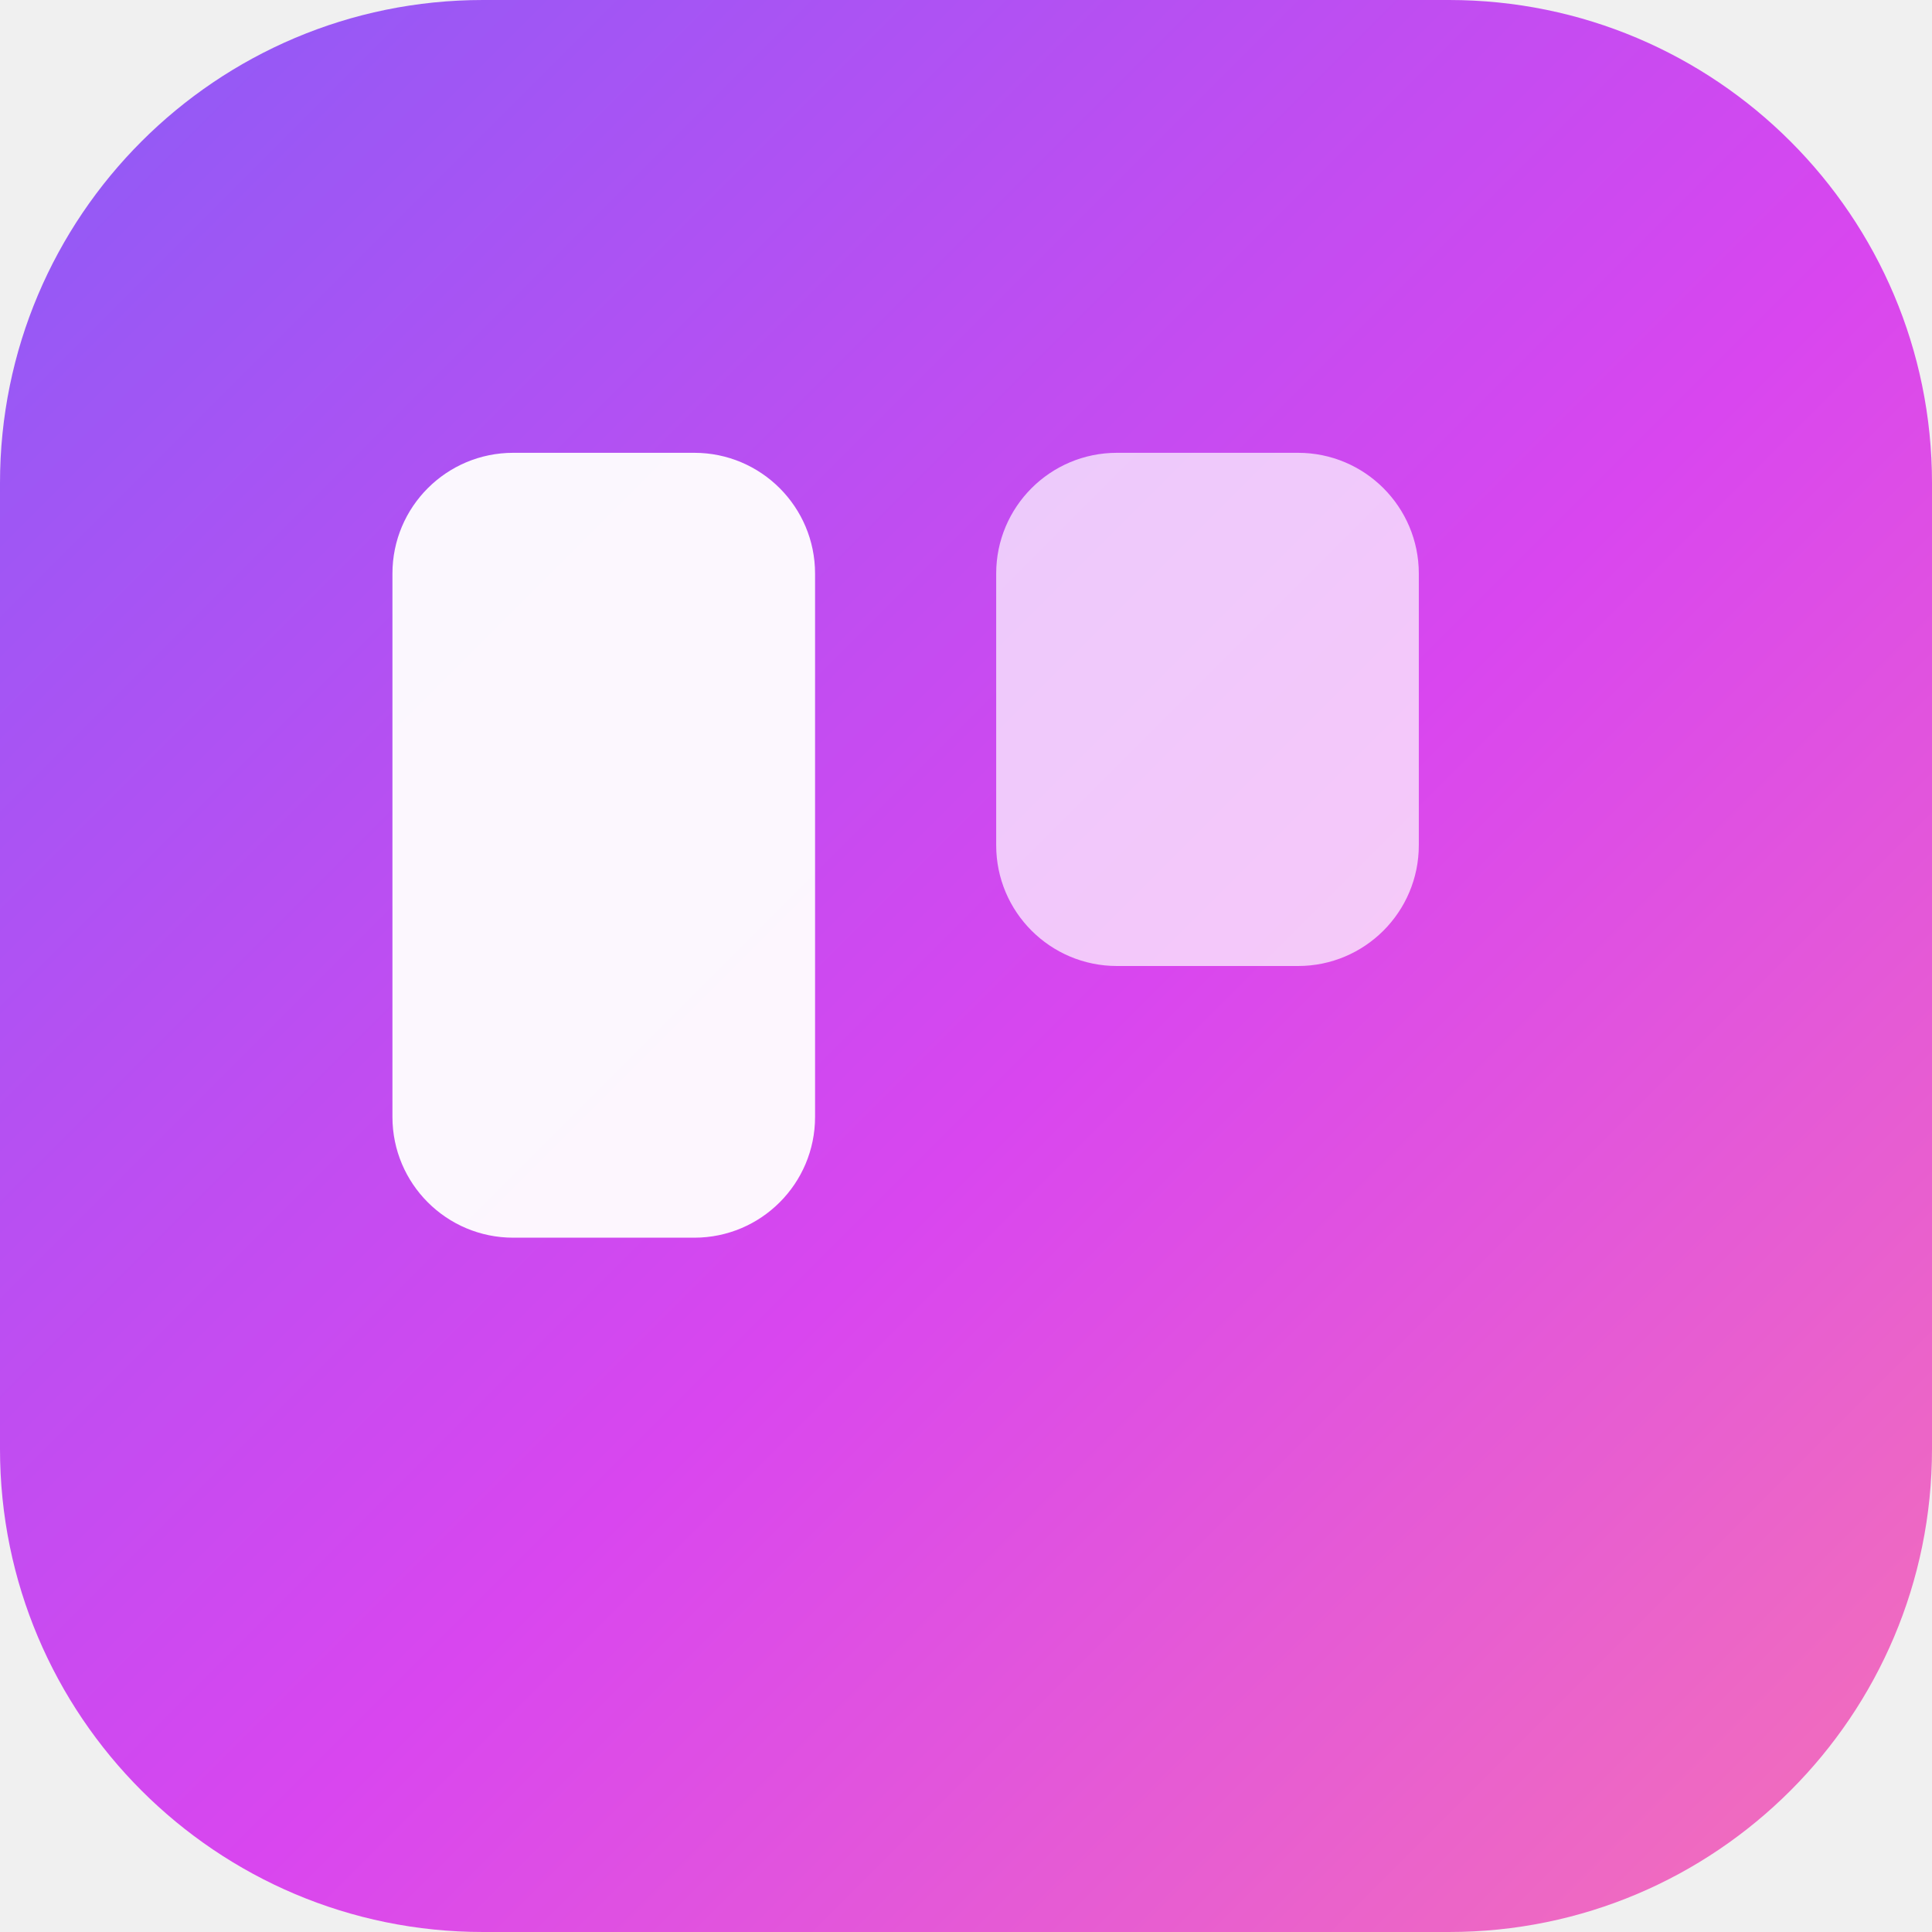
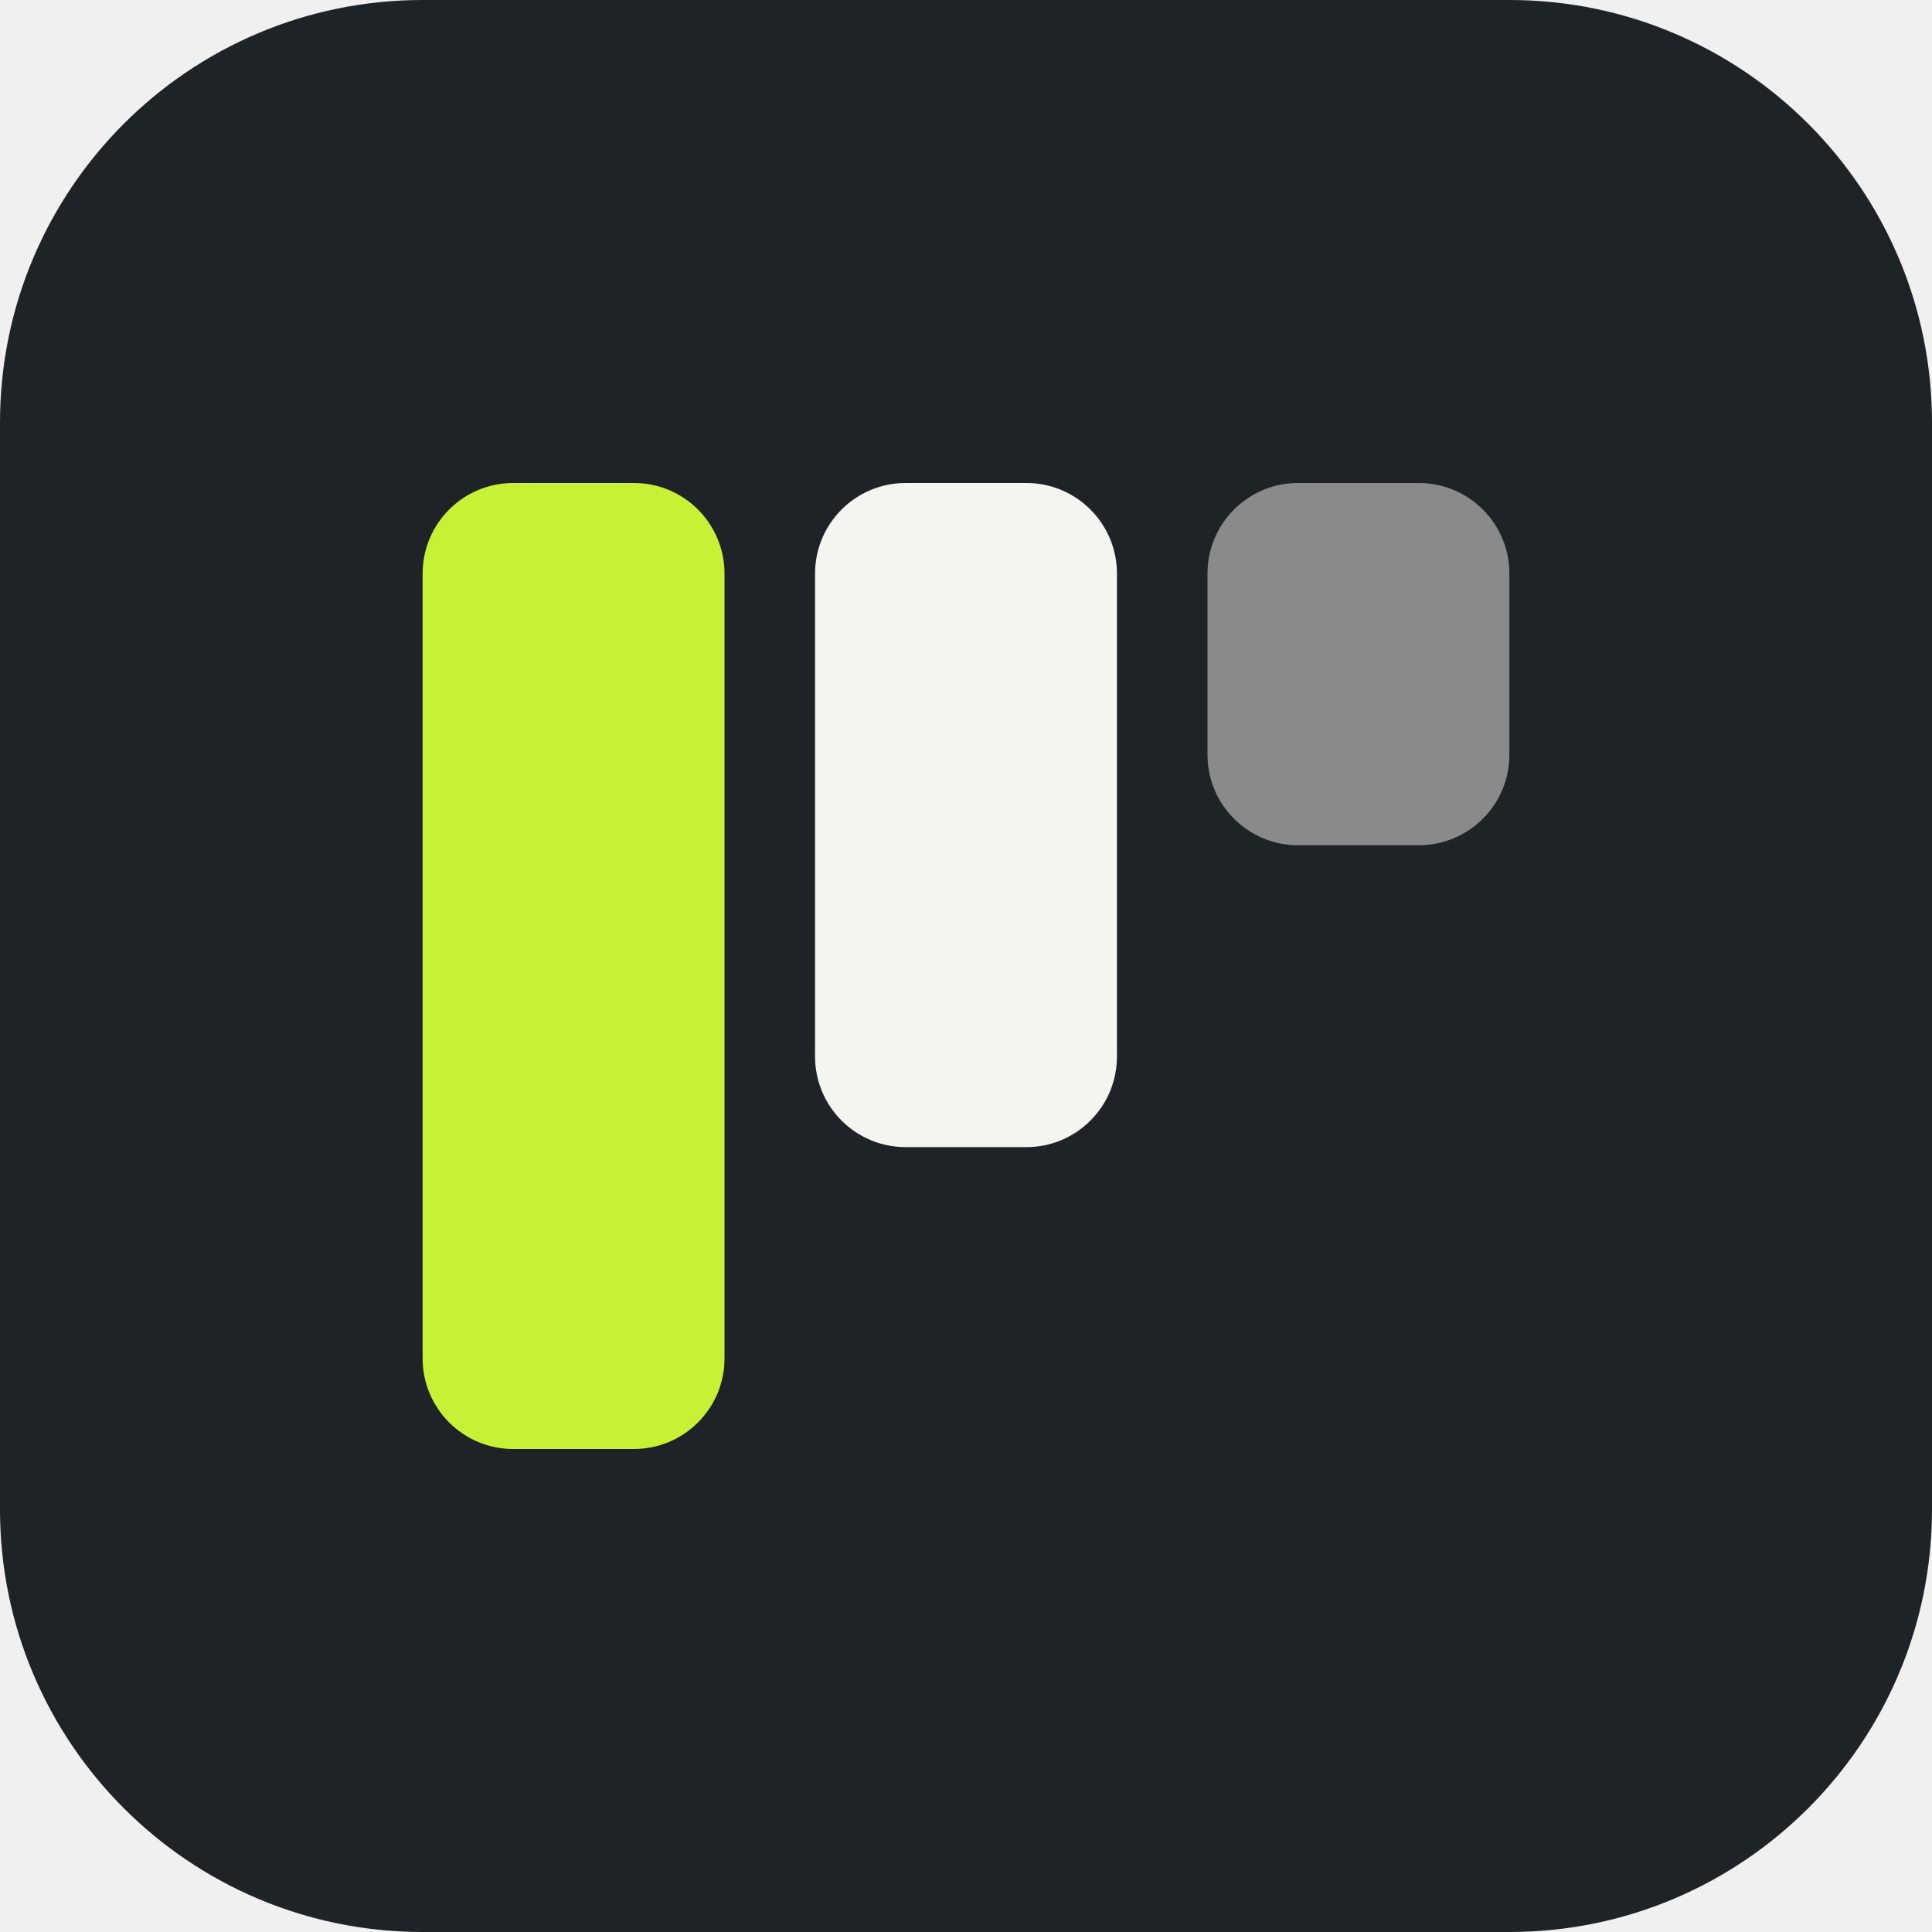
- <svg xmlns="http://www.w3.org/2000/svg" viewBox="0 0 64 64">
-   <defs>
-     <linearGradient id="g" x1="0" y1="0" x2="1" y2="1">
-       <stop offset="0%" stop-color="#8b5cf6" />
-       <stop offset="55%" stop-color="#d946ef" />
-       <stop offset="100%" stop-color="#f472b6" />
-     </linearGradient>
-   </defs>
-   <rect width="64" height="64" rx="16" fill="url(#g)" />
-   <rect x="13" y="15" width="14" height="26" rx="4" fill="#fff" opacity="0.95" />
-   <rect x="33" y="15" width="14" height="17" rx="4" fill="#fff" opacity="0.7" />
+ <svg xmlns="http://www.w3.org/2000/svg" viewBox="0 0 64 64" role="img" aria-label="Taskon">
+   <rect width="64" height="64" rx="14" fill="#1E2327" />
+   <rect x="14" y="16" width="10" height="32" rx="3" fill="#C6F135" />
+   <rect x="27" y="16" width="10" height="22" rx="3" fill="#F4F5F0" />
+   <rect x="40" y="16" width="10" height="12" rx="3" fill="#F4F5F0" fill-opacity="0.5" />
</svg>
